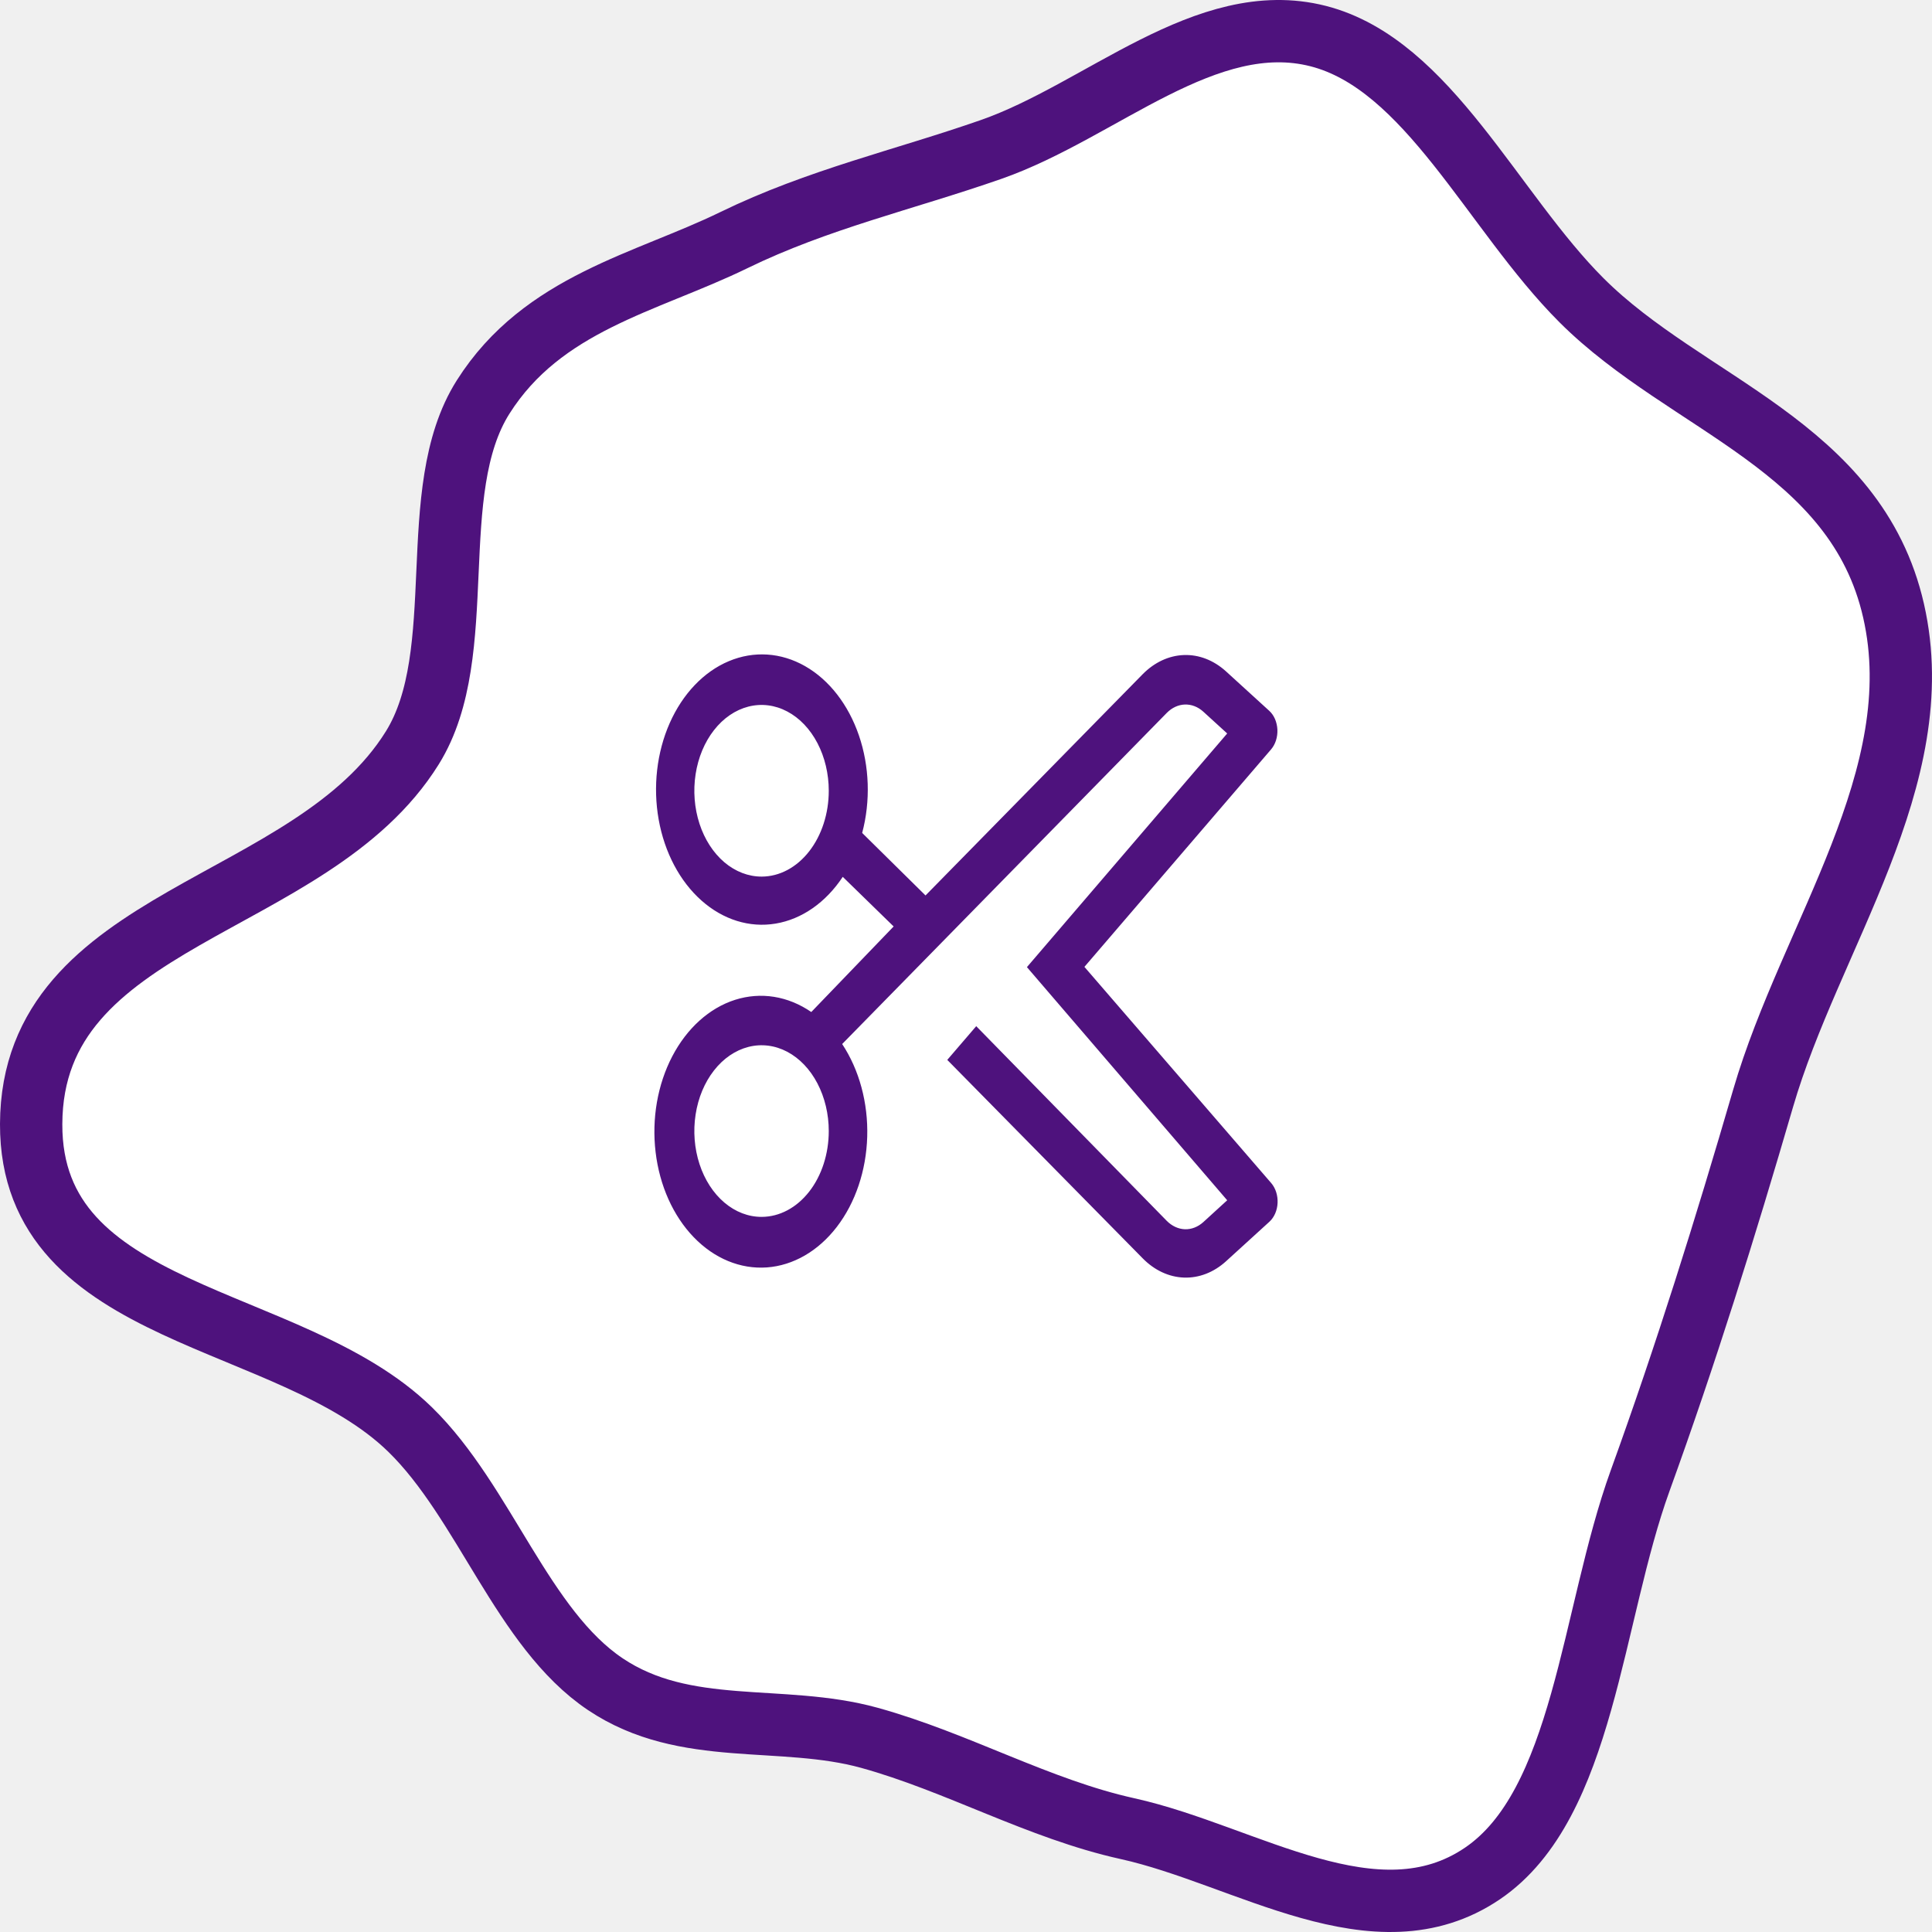
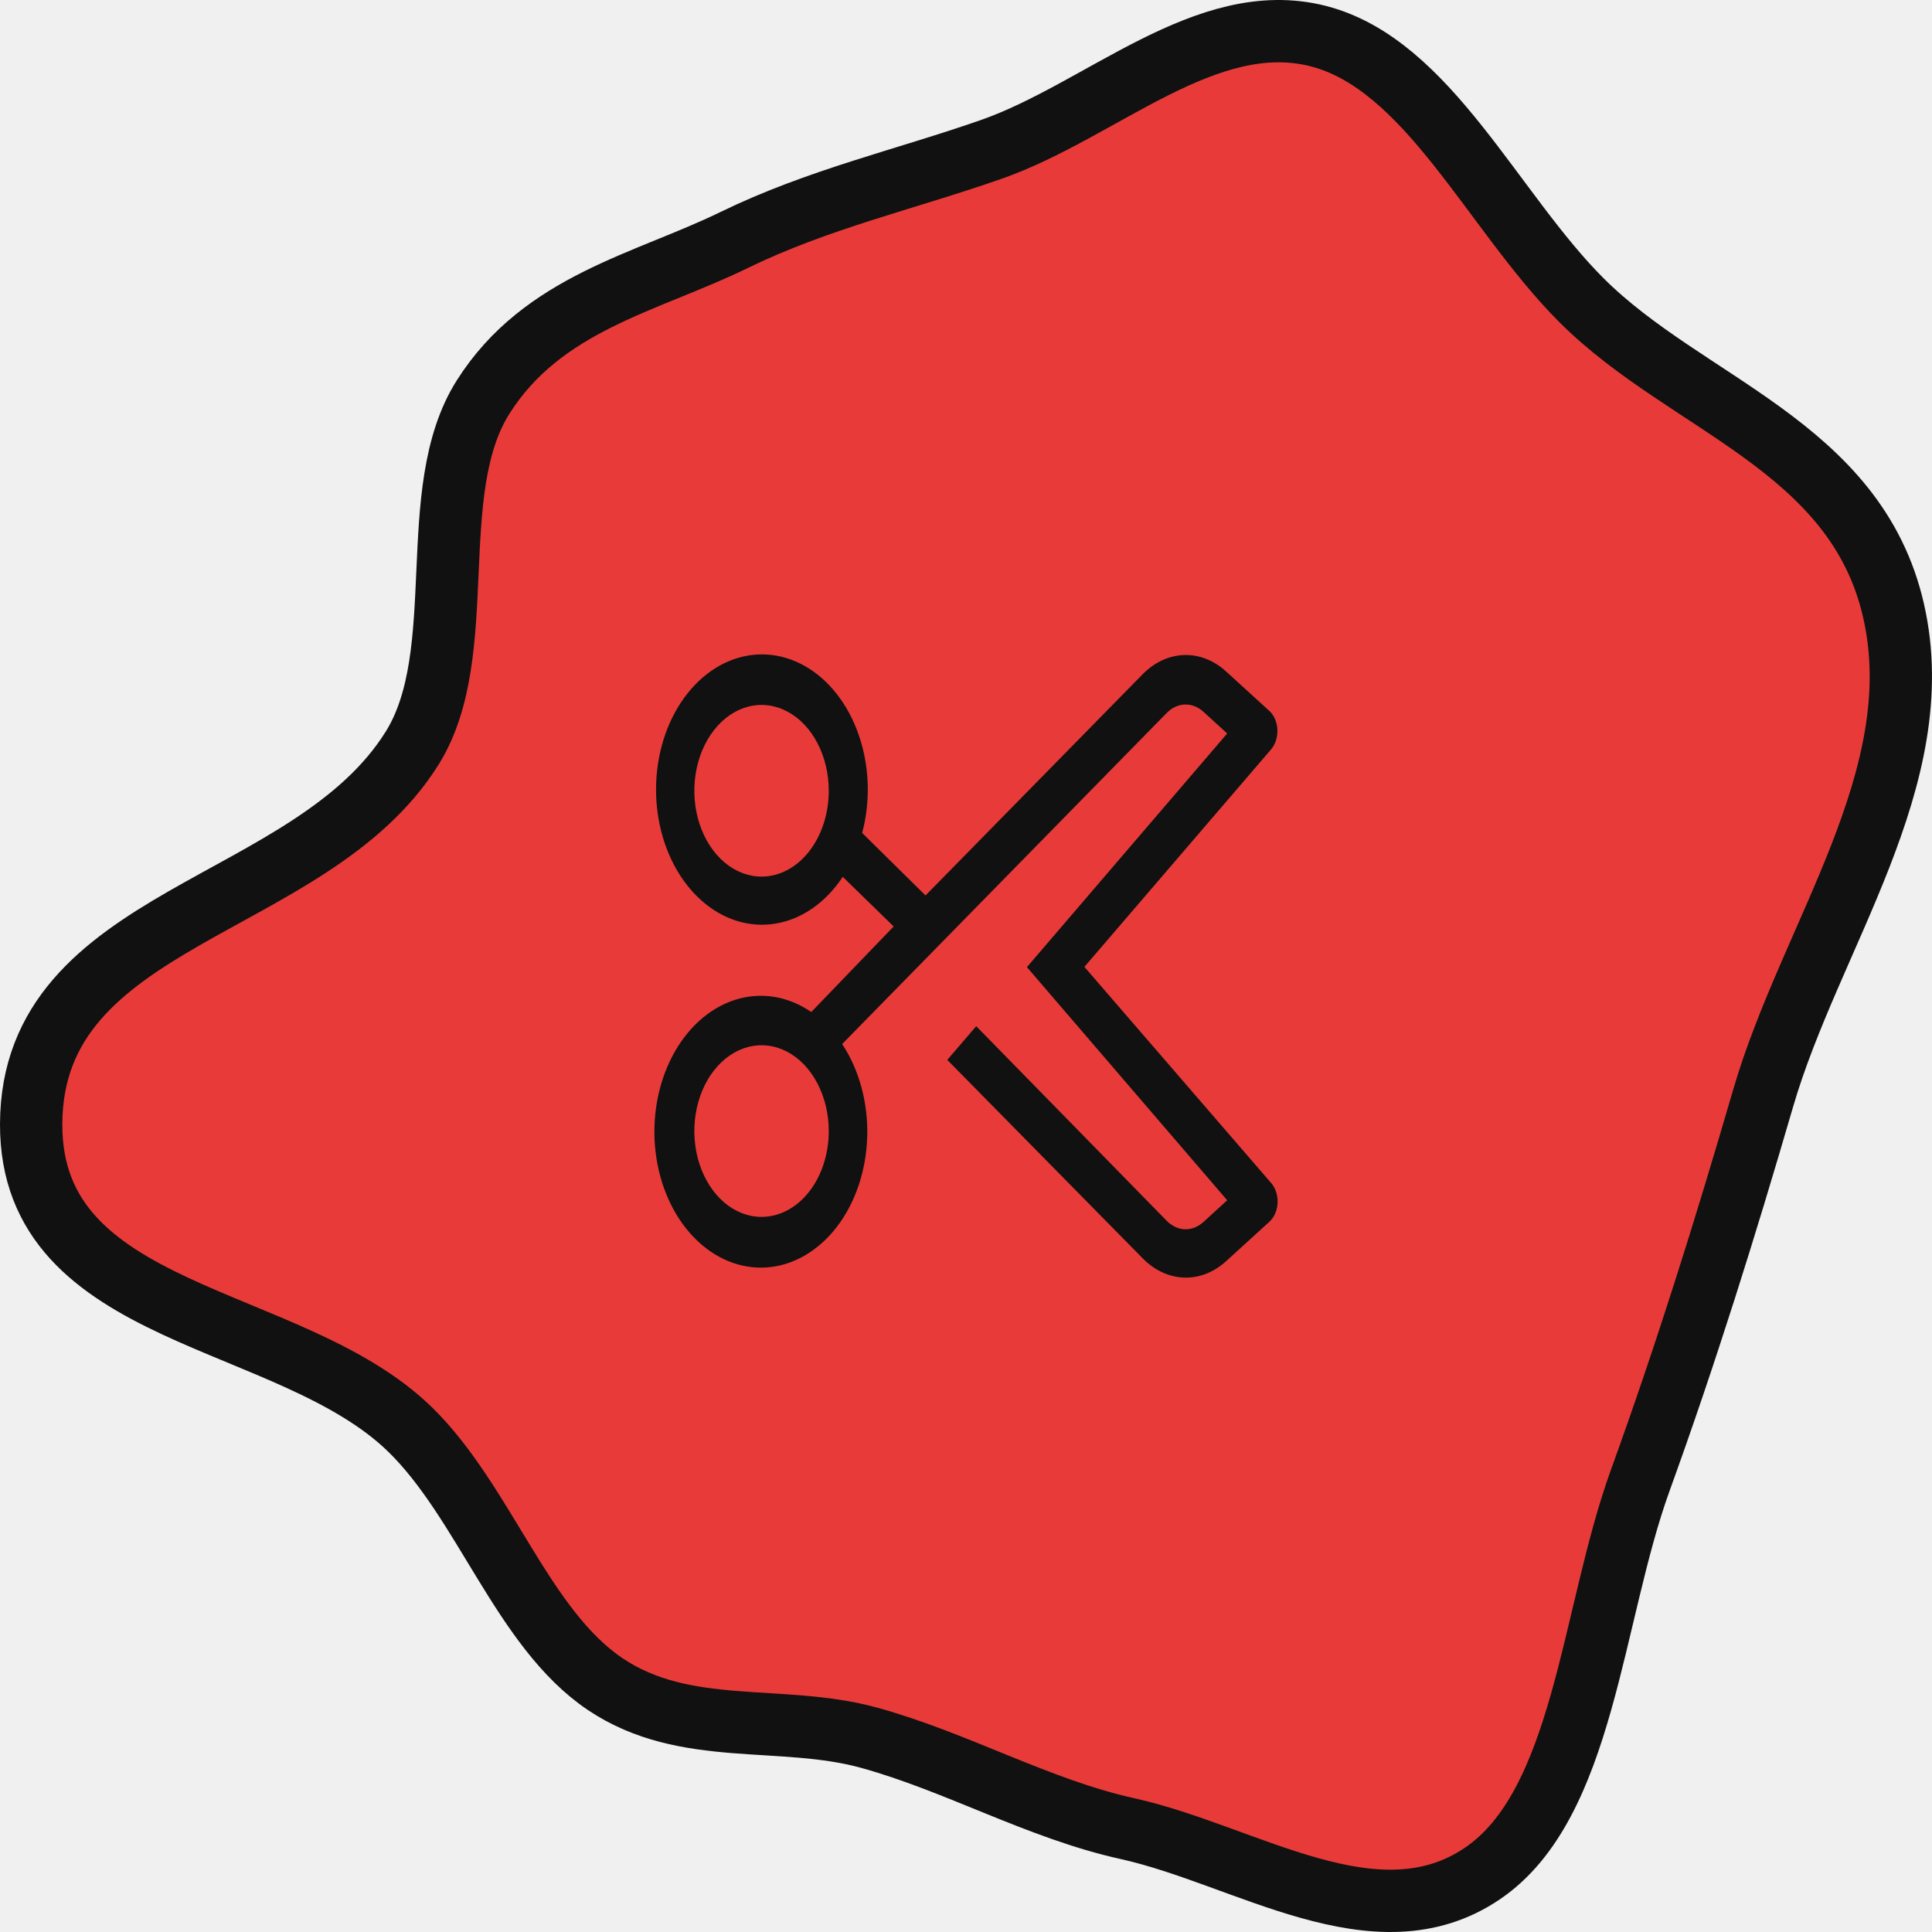
- <svg xmlns="http://www.w3.org/2000/svg" width="104" height="104" viewBox="0 0 62 62" fill="none">
-   <path fill-rule="evenodd" clip-rule="evenodd" d="M31.806 4.796C35.341 3.561 38.709 0.241 42.301 1.158C45.829 2.06 47.9 6.788 50.754 9.637C54.124 13.003 59.561 14.298 60.767 19.601C61.985 24.955 58.101 30.026 56.58 35.247C55.359 39.438 54.102 43.461 52.634 47.516C51.065 51.852 50.839 57.905 47.575 60.121C44.155 62.443 39.987 59.526 36.185 58.684C33.334 58.054 30.731 56.552 27.902 55.769C25.074 54.987 21.995 55.773 19.425 54.047C16.768 52.264 15.552 48.208 13.16 45.874C9.303 42.111 0.979 42.349 1 36.072C1.022 29.335 9.978 29.233 13.233 23.997C15.128 20.948 13.587 15.767 15.504 12.741C17.418 9.718 20.732 9.08 23.549 7.707C26.249 6.391 29.021 5.769 31.806 4.796Z" fill="white" stroke="#4E127D" stroke-width="2" />
-   <path d="M34.8 31.028L40.791 24.048C40.859 23.968 40.913 23.869 40.948 23.76C40.983 23.65 40.998 23.532 40.993 23.414C40.987 23.296 40.961 23.18 40.917 23.076C40.872 22.973 40.81 22.883 40.735 22.814L39.338 21.54C38.945 21.186 38.473 21.003 37.992 21.021C37.511 21.038 37.047 21.254 36.67 21.636L29.701 28.736L27.668 26.73C27.94 25.707 27.903 24.591 27.564 23.602C27.225 22.612 26.61 21.819 25.837 21.378C25.065 20.937 24.192 20.88 23.388 21.218C22.585 21.555 21.909 22.264 21.492 23.204C21.076 24.145 20.95 25.25 21.138 26.303C21.326 27.356 21.815 28.281 22.51 28.898C23.204 29.515 24.054 29.78 24.892 29.639C25.731 29.499 26.499 28.964 27.045 28.139L28.678 29.731L26.035 32.477C25.286 31.962 24.414 31.823 23.588 32.086C22.763 32.349 22.045 32.996 21.573 33.9C21.102 34.803 20.911 35.899 21.039 36.973C21.166 38.047 21.603 39.021 22.264 39.705C22.924 40.389 23.761 40.734 24.61 40.673C25.459 40.611 26.26 40.147 26.855 39.372C27.451 38.596 27.798 37.565 27.83 36.48C27.862 35.395 27.575 34.333 27.026 33.504L37.443 22.878C37.609 22.71 37.813 22.616 38.024 22.609C38.235 22.602 38.443 22.682 38.615 22.838L39.382 23.538L32.955 31.036L39.382 38.518L38.615 39.219C38.443 39.374 38.235 39.455 38.024 39.448C37.813 39.44 37.609 39.346 37.443 39.179L31.328 32.931L30.399 34.013L36.67 40.381C37.047 40.765 37.512 40.982 37.995 40.999C38.477 41.016 38.951 40.833 39.344 40.476L40.741 39.203C40.816 39.133 40.878 39.044 40.923 38.94C40.968 38.836 40.994 38.721 40.999 38.603C41.004 38.485 40.989 38.367 40.954 38.257C40.919 38.147 40.865 38.049 40.797 37.969L34.8 31.028ZM24.445 28.131C24.018 28.132 23.601 27.972 23.245 27.671C22.89 27.369 22.612 26.939 22.448 26.436C22.284 25.933 22.24 25.379 22.323 24.844C22.405 24.31 22.61 23.818 22.912 23.432C23.213 23.046 23.598 22.783 24.016 22.676C24.435 22.569 24.869 22.623 25.263 22.832C25.658 23.04 25.995 23.393 26.232 23.846C26.469 24.299 26.596 24.832 26.596 25.377C26.596 26.106 26.37 26.805 25.967 27.321C25.563 27.838 25.016 28.129 24.445 28.131V28.131ZM24.445 39.051C24.018 39.053 23.601 38.893 23.245 38.591C22.89 38.29 22.612 37.86 22.448 37.357C22.284 36.854 22.24 36.3 22.323 35.765C22.405 35.23 22.61 34.739 22.912 34.353C23.213 33.967 23.598 33.704 24.016 33.597C24.435 33.49 24.869 33.544 25.263 33.752C25.658 33.961 25.995 34.313 26.232 34.767C26.469 35.22 26.596 35.752 26.596 36.297C26.596 37.026 26.37 37.726 25.967 38.242C25.563 38.758 25.016 39.049 24.445 39.051V39.051Z" fill="#4E127D" />
+ <svg xmlns="http://www.w3.org/2000/svg" width="124" height="124" viewBox="0 0 62 62" fill="#E83B39">
+   <path fill-rule="evenodd" clip-rule="evenodd" d="M31.806 4.796C35.341 3.561 38.709 0.241 42.301 1.158C45.829 2.06 47.9 6.788 50.754 9.637C54.124 13.003 59.561 14.298 60.767 19.601C61.985 24.955 58.101 30.026 56.58 35.247C55.359 39.438 54.102 43.461 52.634 47.516C51.065 51.852 50.839 57.905 47.575 60.121C44.155 62.443 39.987 59.526 36.185 58.684C33.334 58.054 30.731 56.552 27.902 55.769C25.074 54.987 21.995 55.773 19.425 54.047C16.768 52.264 15.552 48.208 13.16 45.874C9.303 42.111 0.979 42.349 1 36.072C1.022 29.335 9.978 29.233 13.233 23.997C15.128 20.948 13.587 15.767 15.504 12.741C17.418 9.718 20.732 9.08 23.549 7.707C26.249 6.391 29.021 5.769 31.806 4.796Z" fill="#E83B39" stroke="#111" stroke-width="2" />
+   <path d="M34.8 31.028L40.791 24.048C40.859 23.968 40.913 23.869 40.948 23.76C40.983 23.65 40.998 23.532 40.993 23.414C40.987 23.296 40.961 23.18 40.917 23.076C40.872 22.973 40.81 22.883 40.735 22.814L39.338 21.54C38.945 21.186 38.473 21.003 37.992 21.021C37.511 21.038 37.047 21.254 36.67 21.636L29.701 28.736L27.668 26.73C27.94 25.707 27.903 24.591 27.564 23.602C27.225 22.612 26.61 21.819 25.837 21.378C25.065 20.937 24.192 20.88 23.388 21.218C22.585 21.555 21.909 22.264 21.492 23.204C21.076 24.145 20.95 25.25 21.138 26.303C21.326 27.356 21.815 28.281 22.51 28.898C23.204 29.515 24.054 29.78 24.892 29.639C25.731 29.499 26.499 28.964 27.045 28.139L28.678 29.731L26.035 32.477C25.286 31.962 24.414 31.823 23.588 32.086C22.763 32.349 22.045 32.996 21.573 33.9C21.102 34.803 20.911 35.899 21.039 36.973C21.166 38.047 21.603 39.021 22.264 39.705C22.924 40.389 23.761 40.734 24.61 40.673C25.459 40.611 26.26 40.147 26.855 39.372C27.451 38.596 27.798 37.565 27.83 36.48C27.862 35.395 27.575 34.333 27.026 33.504L37.443 22.878C37.609 22.71 37.813 22.616 38.024 22.609C38.235 22.602 38.443 22.682 38.615 22.838L39.382 23.538L32.955 31.036L39.382 38.518L38.615 39.219C38.443 39.374 38.235 39.455 38.024 39.448C37.813 39.44 37.609 39.346 37.443 39.179L31.328 32.931L30.399 34.013L36.67 40.381C37.047 40.765 37.512 40.982 37.995 40.999C38.477 41.016 38.951 40.833 39.344 40.476L40.741 39.203C40.816 39.133 40.878 39.044 40.923 38.94C40.968 38.836 40.994 38.721 40.999 38.603C41.004 38.485 40.989 38.367 40.954 38.257C40.919 38.147 40.865 38.049 40.797 37.969L34.8 31.028ZM24.445 28.131C24.018 28.132 23.601 27.972 23.245 27.671C22.89 27.369 22.612 26.939 22.448 26.436C22.284 25.933 22.24 25.379 22.323 24.844C22.405 24.31 22.61 23.818 22.912 23.432C23.213 23.046 23.598 22.783 24.016 22.676C24.435 22.569 24.869 22.623 25.263 22.832C25.658 23.04 25.995 23.393 26.232 23.846C26.469 24.299 26.596 24.832 26.596 25.377C26.596 26.106 26.37 26.805 25.967 27.321C25.563 27.838 25.016 28.129 24.445 28.131V28.131ZM24.445 39.051C24.018 39.053 23.601 38.893 23.245 38.591C22.89 38.29 22.612 37.86 22.448 37.357C22.284 36.854 22.24 36.3 22.323 35.765C22.405 35.23 22.61 34.739 22.912 34.353C23.213 33.967 23.598 33.704 24.016 33.597C24.435 33.49 24.869 33.544 25.263 33.752C25.658 33.961 25.995 34.313 26.232 34.767C26.469 35.22 26.596 35.752 26.596 36.297C26.596 37.026 26.37 37.726 25.967 38.242C25.563 38.758 25.016 39.049 24.445 39.051V39.051Z" fill="#111" />
</svg>
